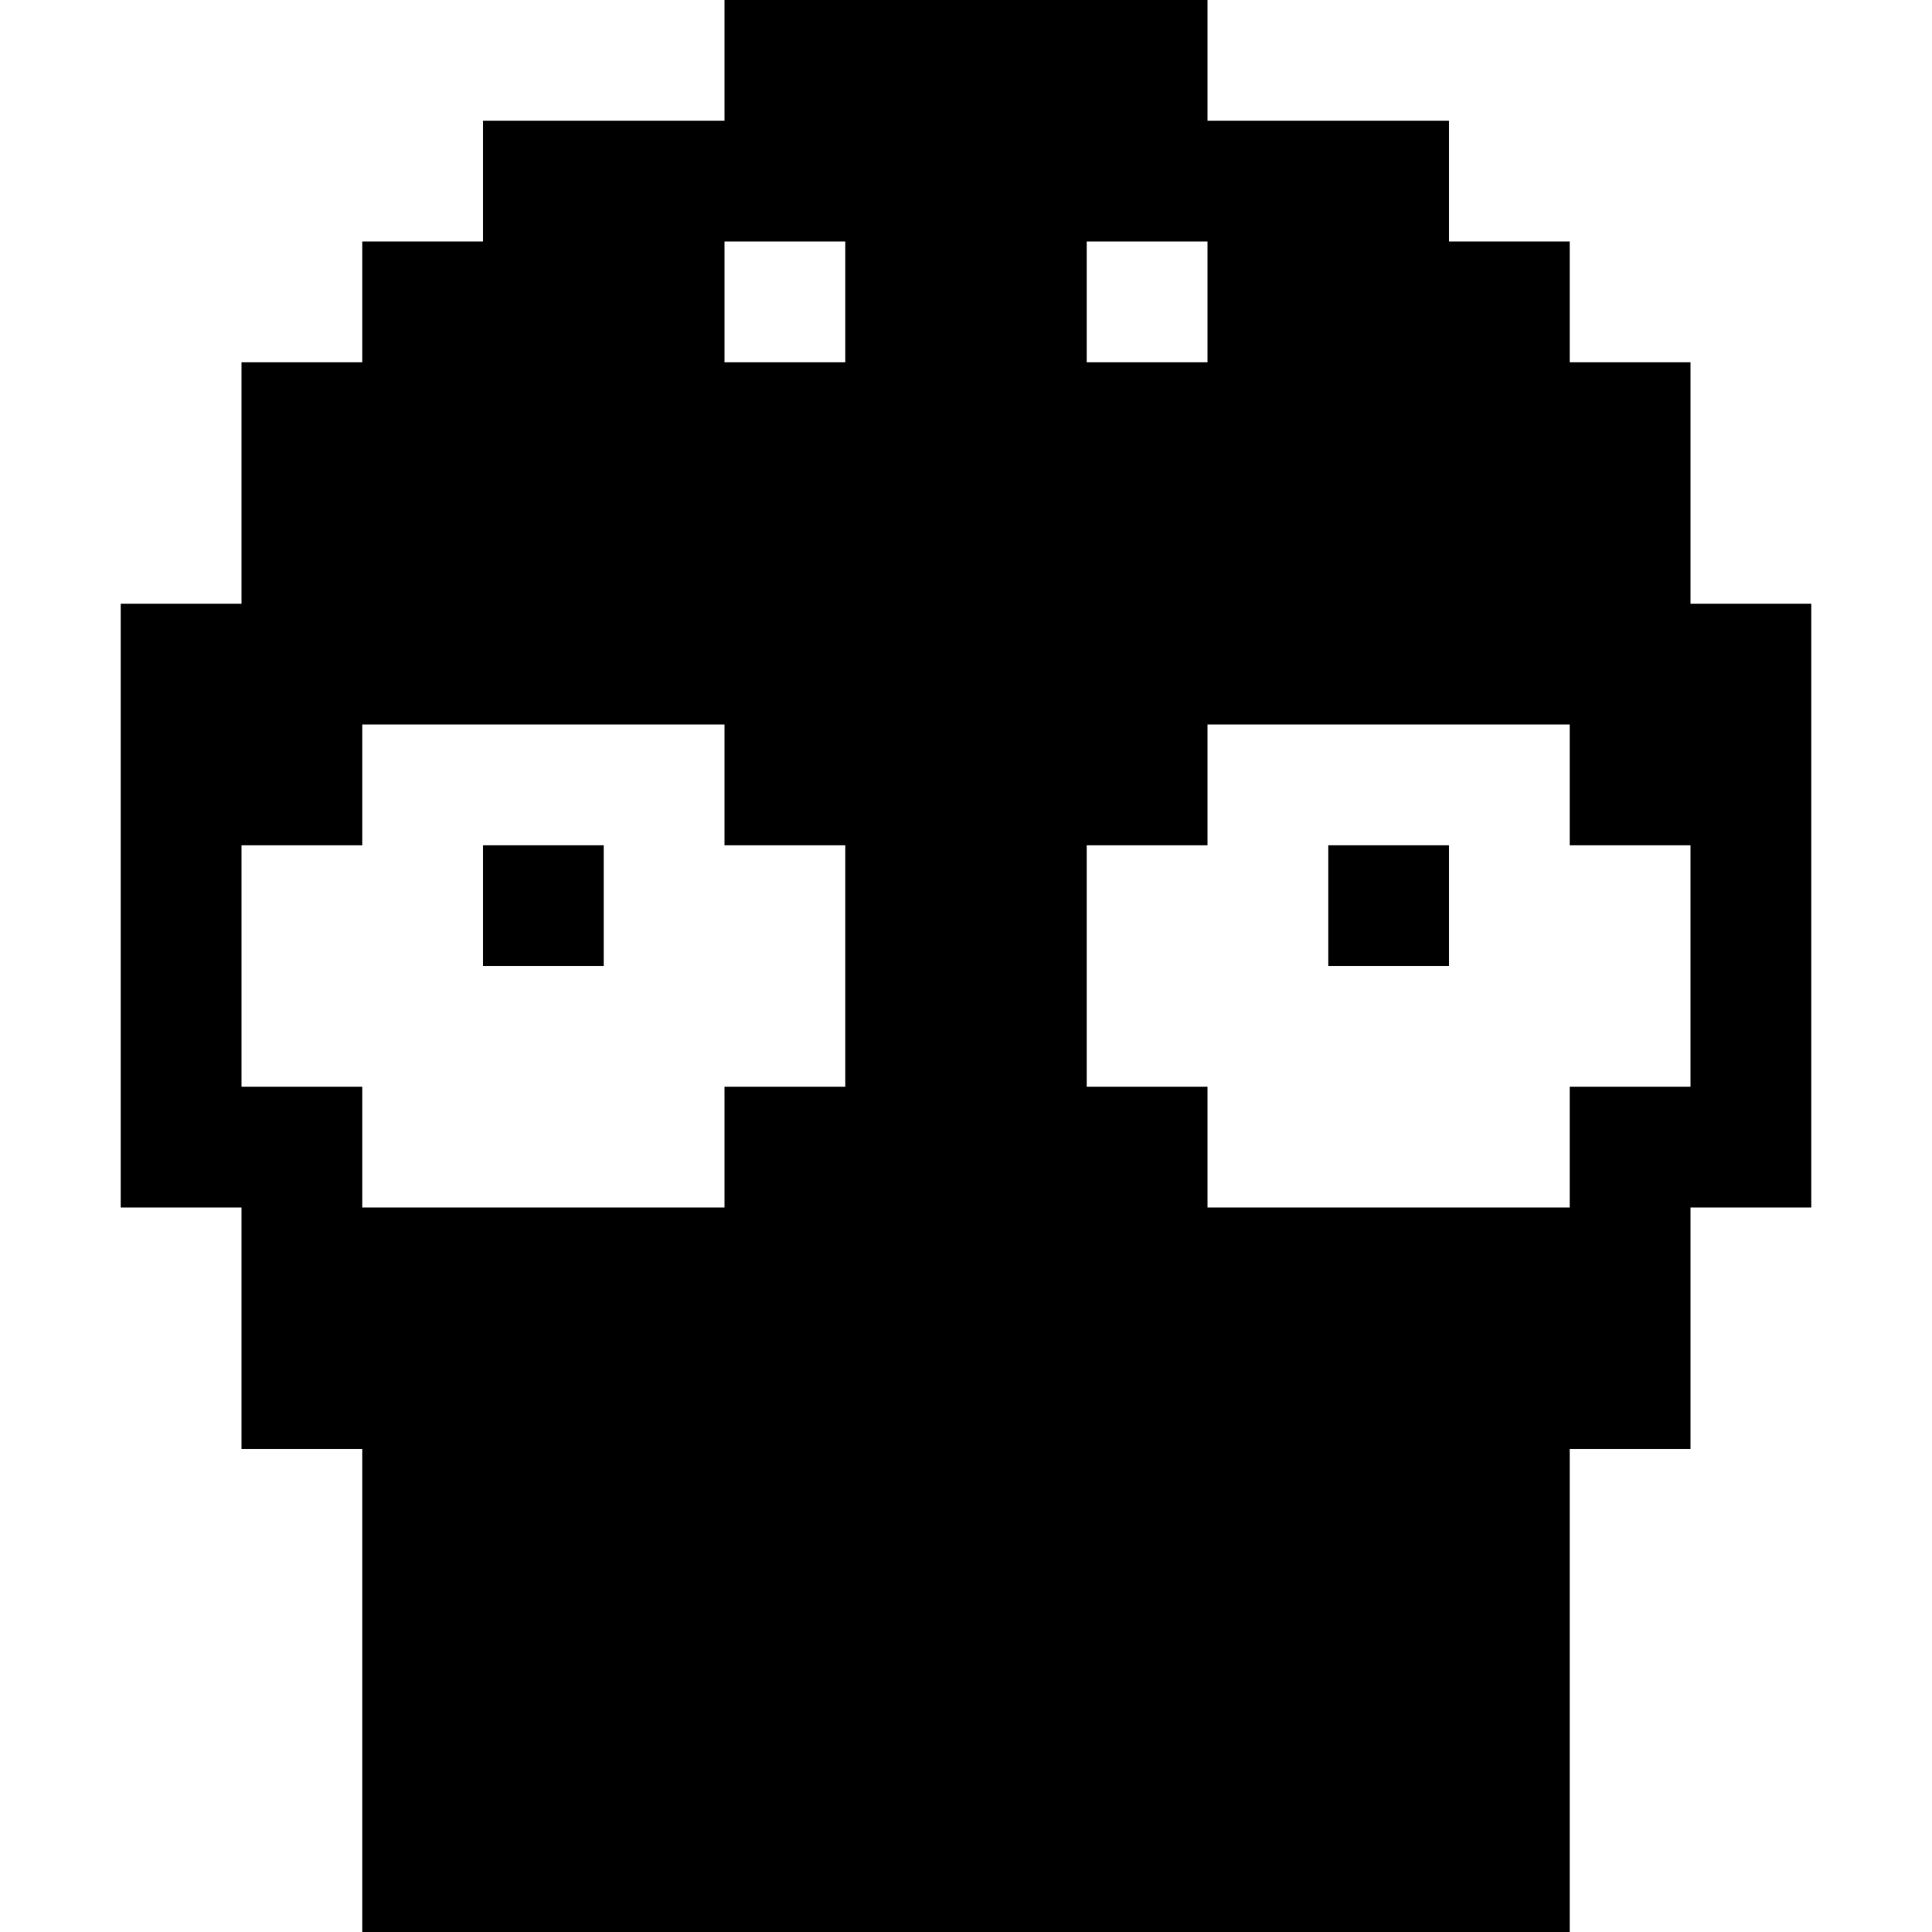
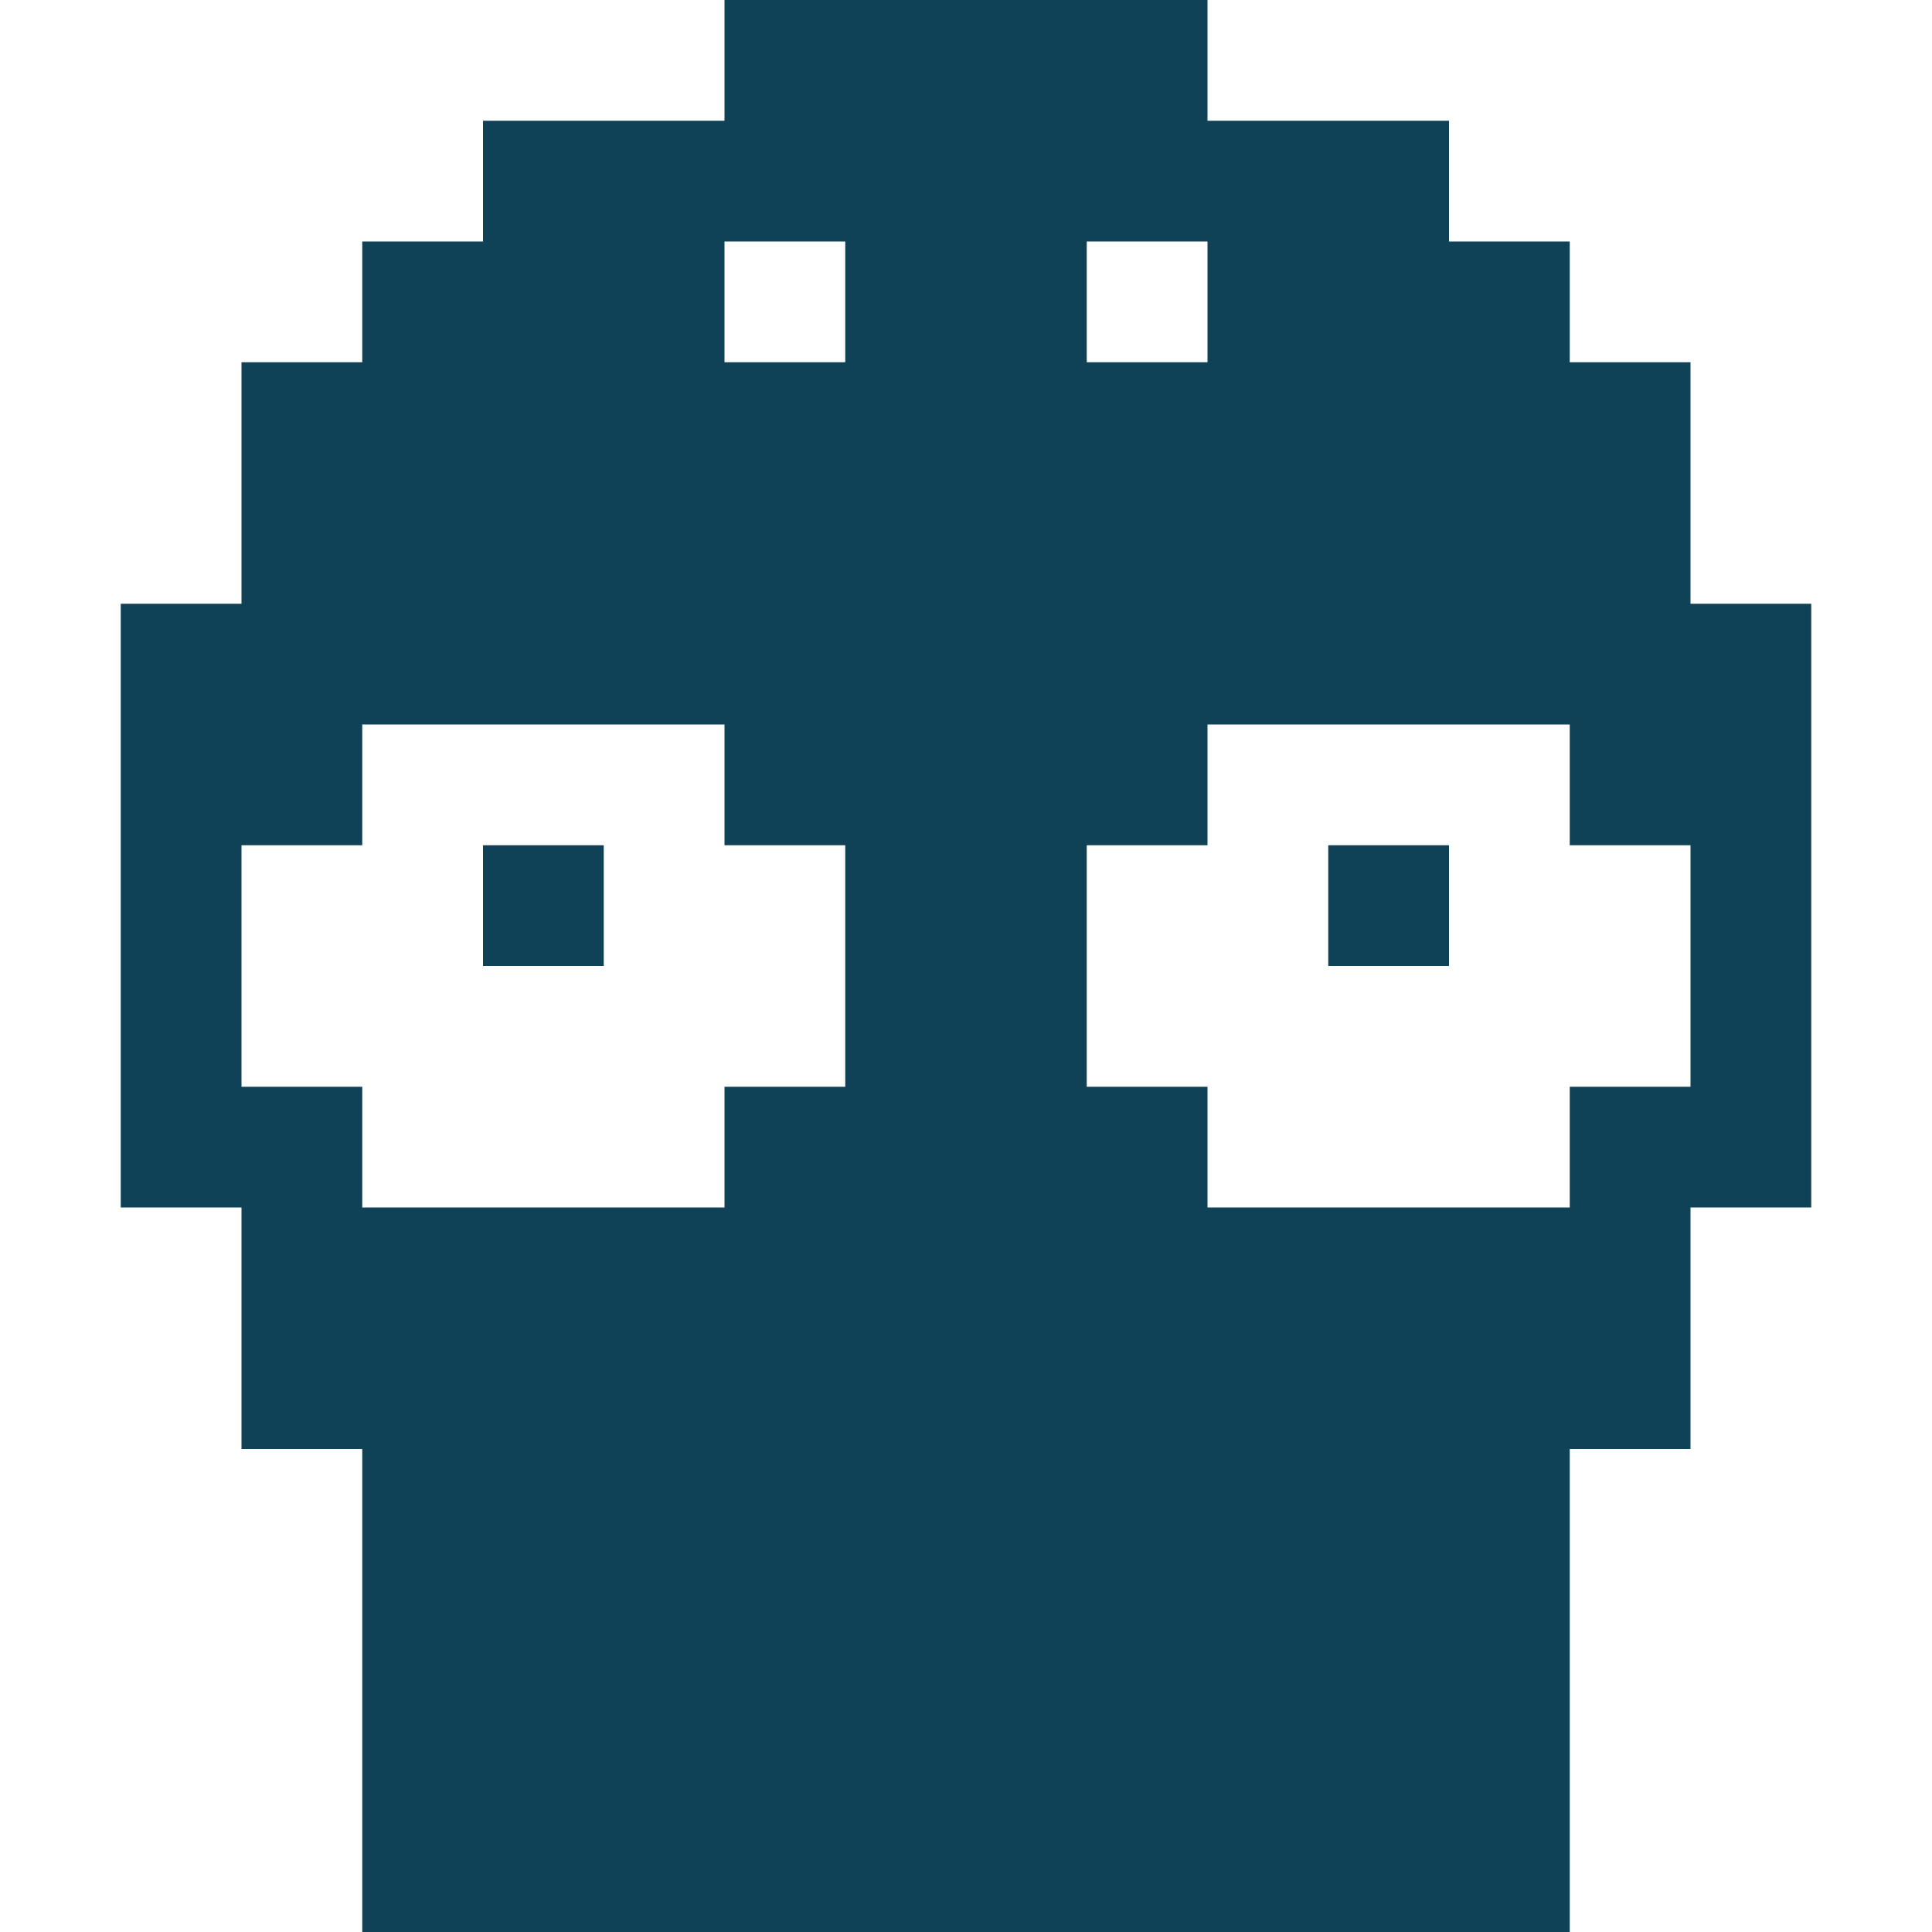
<svg xmlns="http://www.w3.org/2000/svg" version="1.1" id="Layer_1" x="0px" y="0px" viewBox="0 0 16 16" enable-background="new 0 0 16 16" xml:space="preserve">
  <g>
-     <path d="M6,1H5H4v1H3v1H2v1v1H1v1v1v1v1v1h1v1v1h1v1v1v1v1h1h1h1h1h1h1h1h1h1h1v-1v-1v-1v-1h1v-1v-1h1V9V8V7V6V5h-1V4V3h-1V2h-1V1   h-1h-1V0L9,0L8,0H7H6V1z M7,2v1H6V2H7z M3,9H2V8V7h1V6h1h1h1v1h1v1v1H6v1H5H4H3V9z M14,8v1h-1v1h-1h-1h-1V9H9V8V7h1V6h1h1h1v1h1V8z    M10,3H9V2h1V3z" />
-     <rect x="11" y="7" width="1" height="1" />
-     <rect x="4" y="7" width="1" height="1" />
+     <path fill="#104257" d="M6,1H5H4v1H3v1H2v1v1H1v1v1v1v1v1h1v1v1h1v1v1v1v1h1h1h1h1h1h1h1h1h1h1v-1v-1v-1v-1h1v-1v-1h1V9V8V7V6V5h-1   V4V3h-1V2h-1V1h-1h-1V0L9,0L8,0H7H6V1z M7,2v1H6V2H7z M3,9H2V8V7h1V6h1h1h1v1h1v1v1H6v1H5H4H3V9z M14,8v1h-1v1h-1h-1h-1V9H9V8V7h1   V6h1h1h1v1h1V8z M10,3H9V2h1V3z" />
+     <rect x="11" y="7" fill="#104257" width="1" height="1" />
+     <rect x="4" y="7" fill="#104257" width="1" height="1" />
  </g>
</svg>
